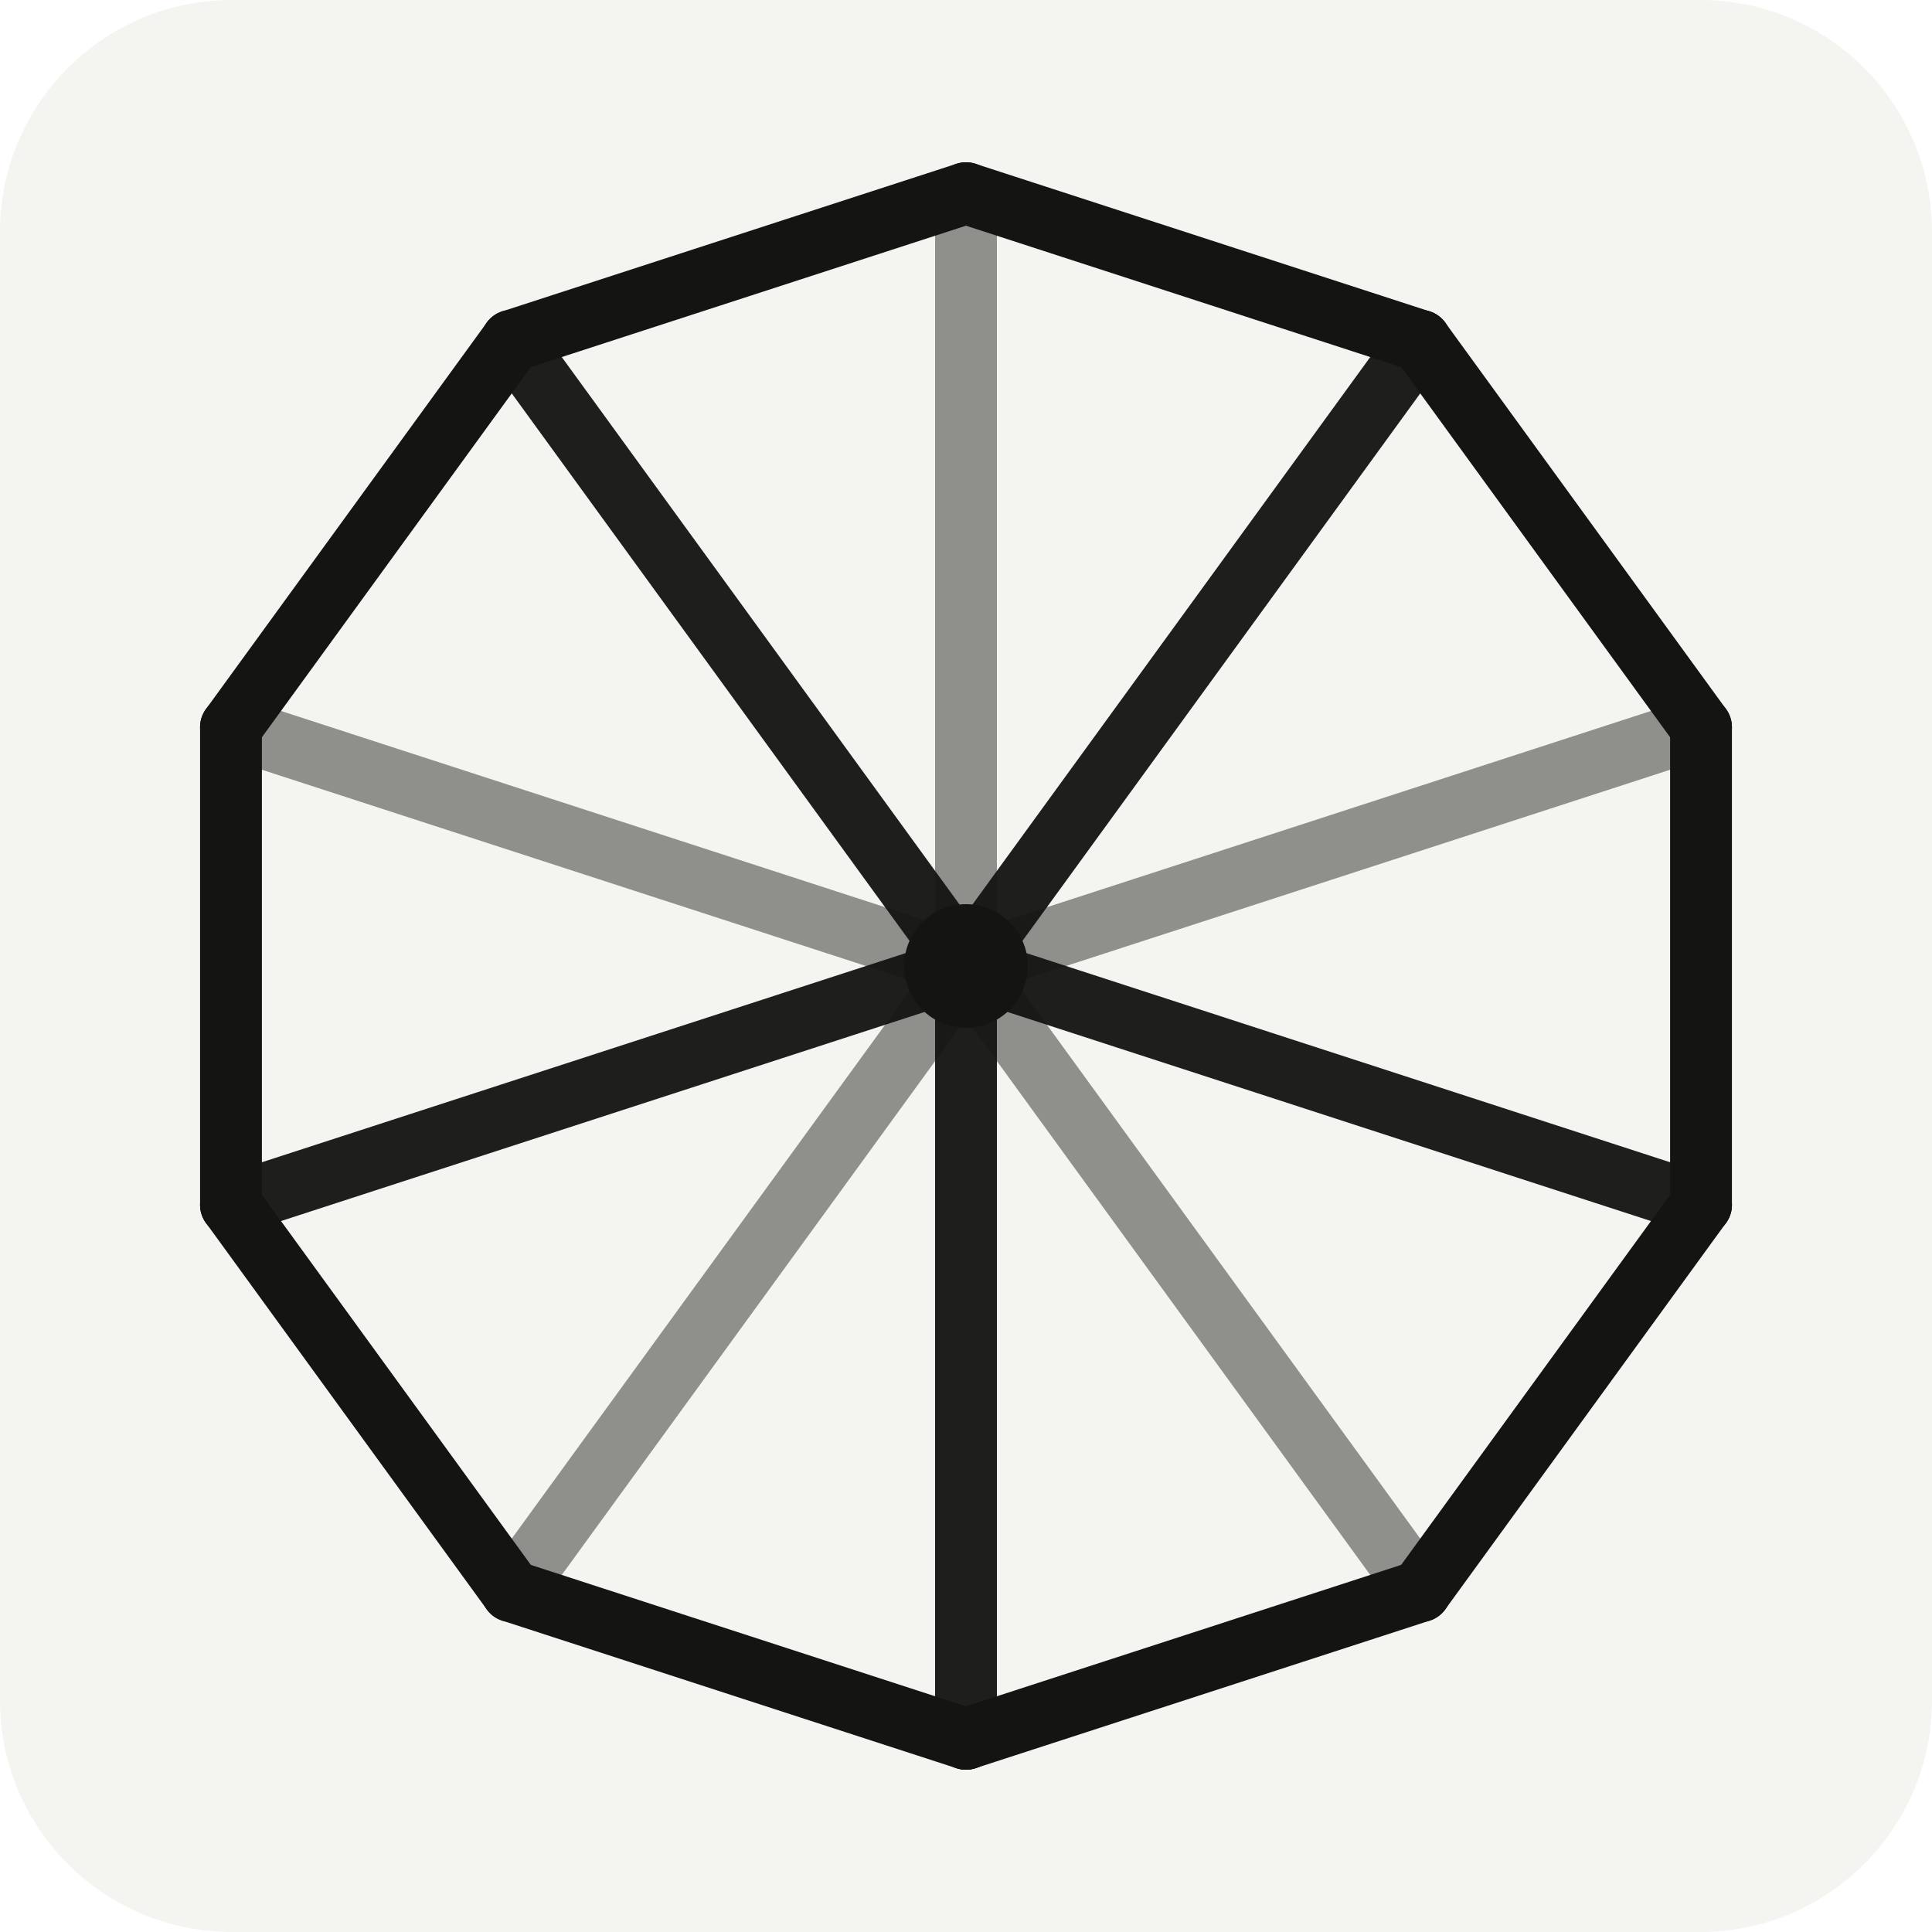
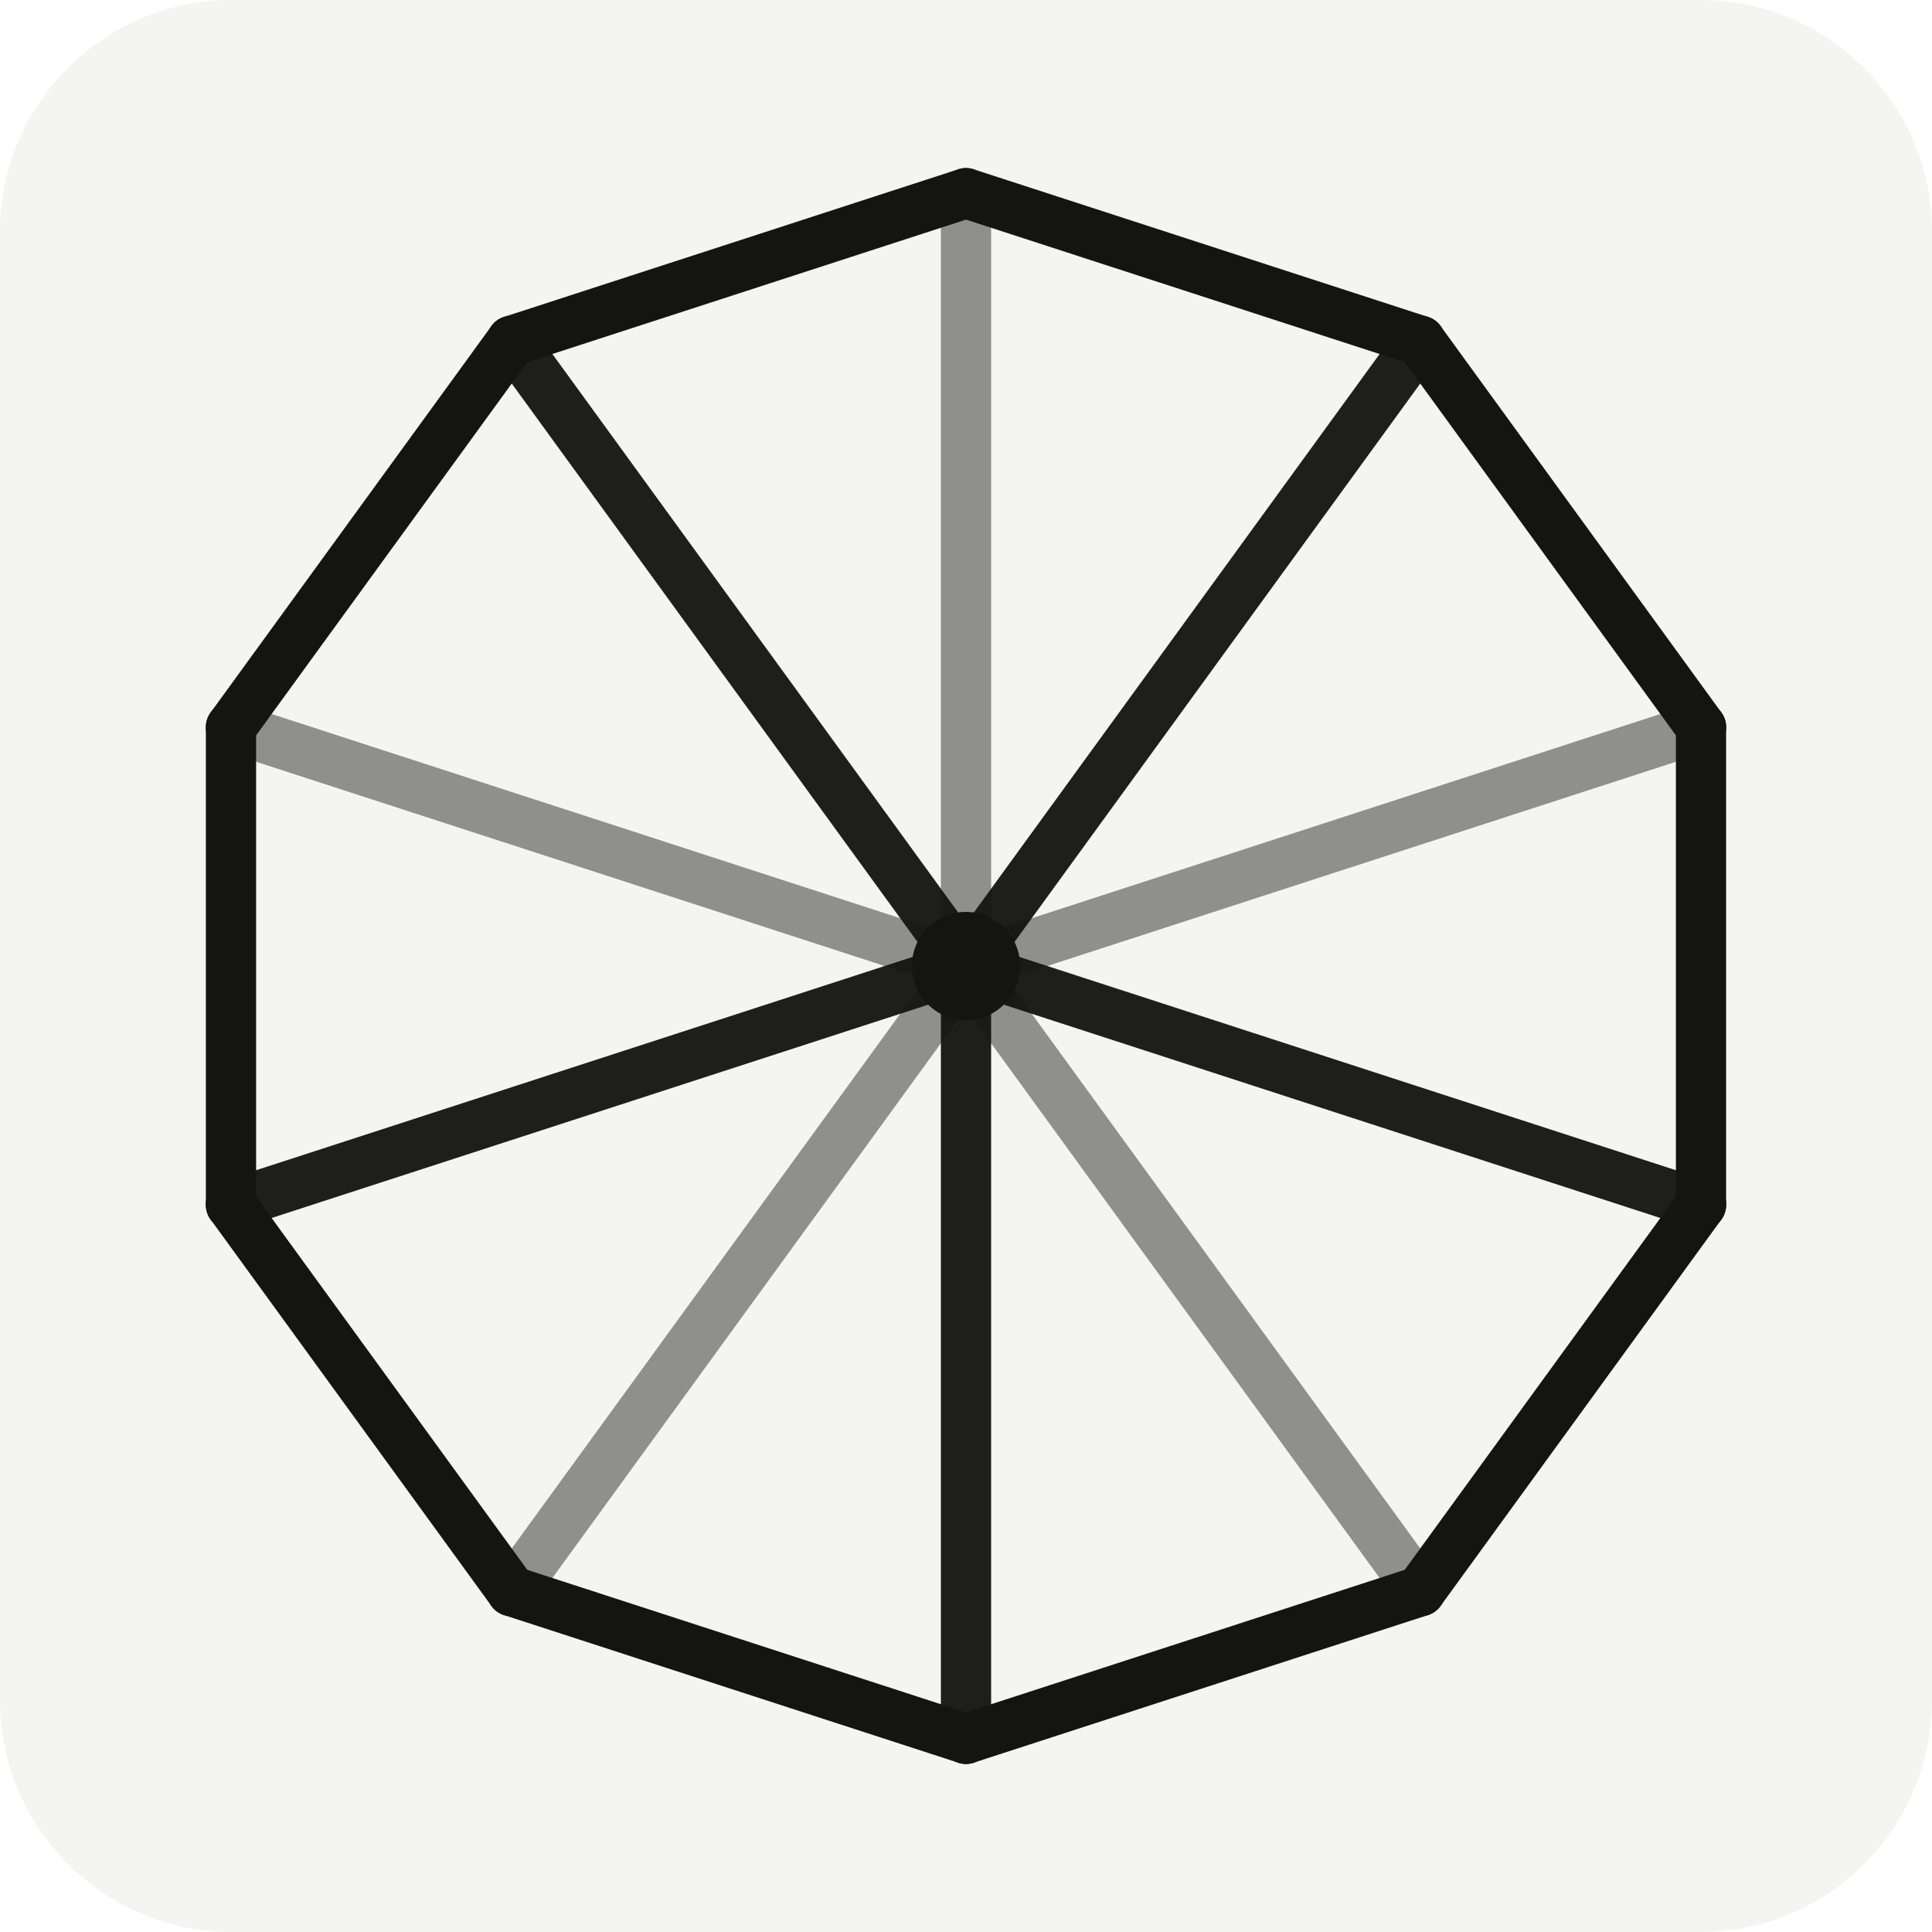
<svg xmlns="http://www.w3.org/2000/svg" viewBox="0 0 250 250">
  <rect width="250" height="250" rx="30" fill="#f4f4f1" />
  <g>
-     <line x1="125.0" y1="25.0" x2="183.78" y2="44.1" stroke="#141412" stroke-width="8" stroke-linecap="round" />
-     <line x1="183.78" y1="44.1" x2="220.11" y2="94.1" stroke="#141412" stroke-width="8" stroke-linecap="round" />
-     <line x1="220.11" y1="94.1" x2="220.11" y2="155.9" stroke="#141412" stroke-width="8" stroke-linecap="round" />
-     <line x1="220.11" y1="155.9" x2="183.78" y2="205.9" stroke="#141412" stroke-width="8" stroke-linecap="round" />
-     <line x1="183.78" y1="205.9" x2="125.0" y2="225.0" stroke="#141412" stroke-width="8" stroke-linecap="round" />
-     <line x1="125.0" y1="225.0" x2="66.22" y2="205.9" stroke="#141412" stroke-width="8" stroke-linecap="round" />
-     <line x1="66.22" y1="205.9" x2="29.89" y2="155.9" stroke="#141412" stroke-width="8" stroke-linecap="round" />
-     <line x1="29.89" y1="155.9" x2="29.89" y2="94.1" stroke="#141412" stroke-width="8" stroke-linecap="round" />
-     <line x1="29.89" y1="94.1" x2="66.22" y2="44.1" stroke="#141412" stroke-width="8" stroke-linecap="round" />
-     <line x1="66.22" y1="44.1" x2="125.0" y2="25.0" stroke="#141412" stroke-width="8" stroke-linecap="round" />
-     <line x1="125" y1="125" x2="125.0" y2="25.0" stroke="#141412" stroke-width="8" stroke-linecap="round" opacity="0.45" />
-     <line x1="125" y1="125" x2="183.78" y2="44.1" stroke="#141412" stroke-width="8" stroke-linecap="round" opacity="0.95" />
-     <line x1="125" y1="125" x2="220.11" y2="94.1" stroke="#141412" stroke-width="8" stroke-linecap="round" opacity="0.45" />
-     <line x1="125" y1="125" x2="220.11" y2="155.9" stroke="#141412" stroke-width="8" stroke-linecap="round" opacity="0.95" />
-     <line x1="125" y1="125" x2="183.78" y2="205.9" stroke="#141412" stroke-width="8" stroke-linecap="round" opacity="0.45" />
-     <line x1="125" y1="125" x2="125.0" y2="225.0" stroke="#141412" stroke-width="8" stroke-linecap="round" opacity="0.95" />
-     <line x1="125" y1="125" x2="66.22" y2="205.9" stroke="#141412" stroke-width="8" stroke-linecap="round" opacity="0.45" />
-     <line x1="125" y1="125" x2="29.89" y2="155.9" stroke="#141412" stroke-width="8" stroke-linecap="round" opacity="0.95" />
-     <line x1="125" y1="125" x2="29.89" y2="94.1" stroke="#141412" stroke-width="8" stroke-linecap="round" opacity="0.45" />
-     <line x1="125" y1="125" x2="66.22" y2="44.1" stroke="#141412" stroke-width="8" stroke-linecap="round" opacity="0.95" />
+     <line x1="125.0" y1="25.0" x2="183.78" y2="44.1" stroke="#141412" stroke-width="6.5" stroke-linecap="round" />
+     <line x1="183.78" y1="44.1" x2="220.11" y2="94.1" stroke="#141412" stroke-width="6.5" stroke-linecap="round" />
+     <line x1="220.11" y1="94.1" x2="220.11" y2="155.9" stroke="#141412" stroke-width="6.5" stroke-linecap="round" />
+     <line x1="220.11" y1="155.9" x2="183.78" y2="205.9" stroke="#141412" stroke-width="6.5" stroke-linecap="round" />
+     <line x1="183.78" y1="205.9" x2="125.0" y2="225.0" stroke="#141412" stroke-width="6.5" stroke-linecap="round" />
+     <line x1="125.0" y1="225.0" x2="66.22" y2="205.9" stroke="#141412" stroke-width="6.5" stroke-linecap="round" />
+     <line x1="66.22" y1="205.9" x2="29.89" y2="155.9" stroke="#141412" stroke-width="6.5" stroke-linecap="round" />
+     <line x1="29.89" y1="155.9" x2="29.89" y2="94.1" stroke="#141412" stroke-width="6.5" stroke-linecap="round" />
+     <line x1="29.89" y1="94.1" x2="66.22" y2="44.1" stroke="#141412" stroke-width="6.5" stroke-linecap="round" />
+     <line x1="66.22" y1="44.1" x2="125.0" y2="25.0" stroke="#141412" stroke-width="6.5" stroke-linecap="round" />
+     <line x1="125" y1="125" x2="125.0" y2="25.0" stroke="#141412" stroke-width="6.5" stroke-linecap="round" opacity="0.45" />
+     <line x1="125" y1="125" x2="183.78" y2="44.1" stroke="#141412" stroke-width="6.5" stroke-linecap="round" opacity="0.95" />
+     <line x1="125" y1="125" x2="220.11" y2="94.1" stroke="#141412" stroke-width="6.5" stroke-linecap="round" opacity="0.45" />
+     <line x1="125" y1="125" x2="220.11" y2="155.9" stroke="#141412" stroke-width="6.5" stroke-linecap="round" opacity="0.95" />
+     <line x1="125" y1="125" x2="183.78" y2="205.9" stroke="#141412" stroke-width="6.5" stroke-linecap="round" opacity="0.45" />
+     <line x1="125" y1="125" x2="125.0" y2="225.0" stroke="#141412" stroke-width="6.5" stroke-linecap="round" opacity="0.95" />
+     <line x1="125" y1="125" x2="66.22" y2="205.9" stroke="#141412" stroke-width="6.5" stroke-linecap="round" opacity="0.45" />
+     <line x1="125" y1="125" x2="29.89" y2="155.9" stroke="#141412" stroke-width="6.5" stroke-linecap="round" opacity="0.95" />
+     <line x1="125" y1="125" x2="29.89" y2="94.1" stroke="#141412" stroke-width="6.5" stroke-linecap="round" opacity="0.45" />
+     <line x1="125" y1="125" x2="66.22" y2="44.1" stroke="#141412" stroke-width="6.5" stroke-linecap="round" opacity="0.95" />
  </g>
-   <circle cx="125" cy="125" r="8" fill="#141412" />
+   <circle cx="125" cy="125" r="7" fill="#141412" />
</svg>
